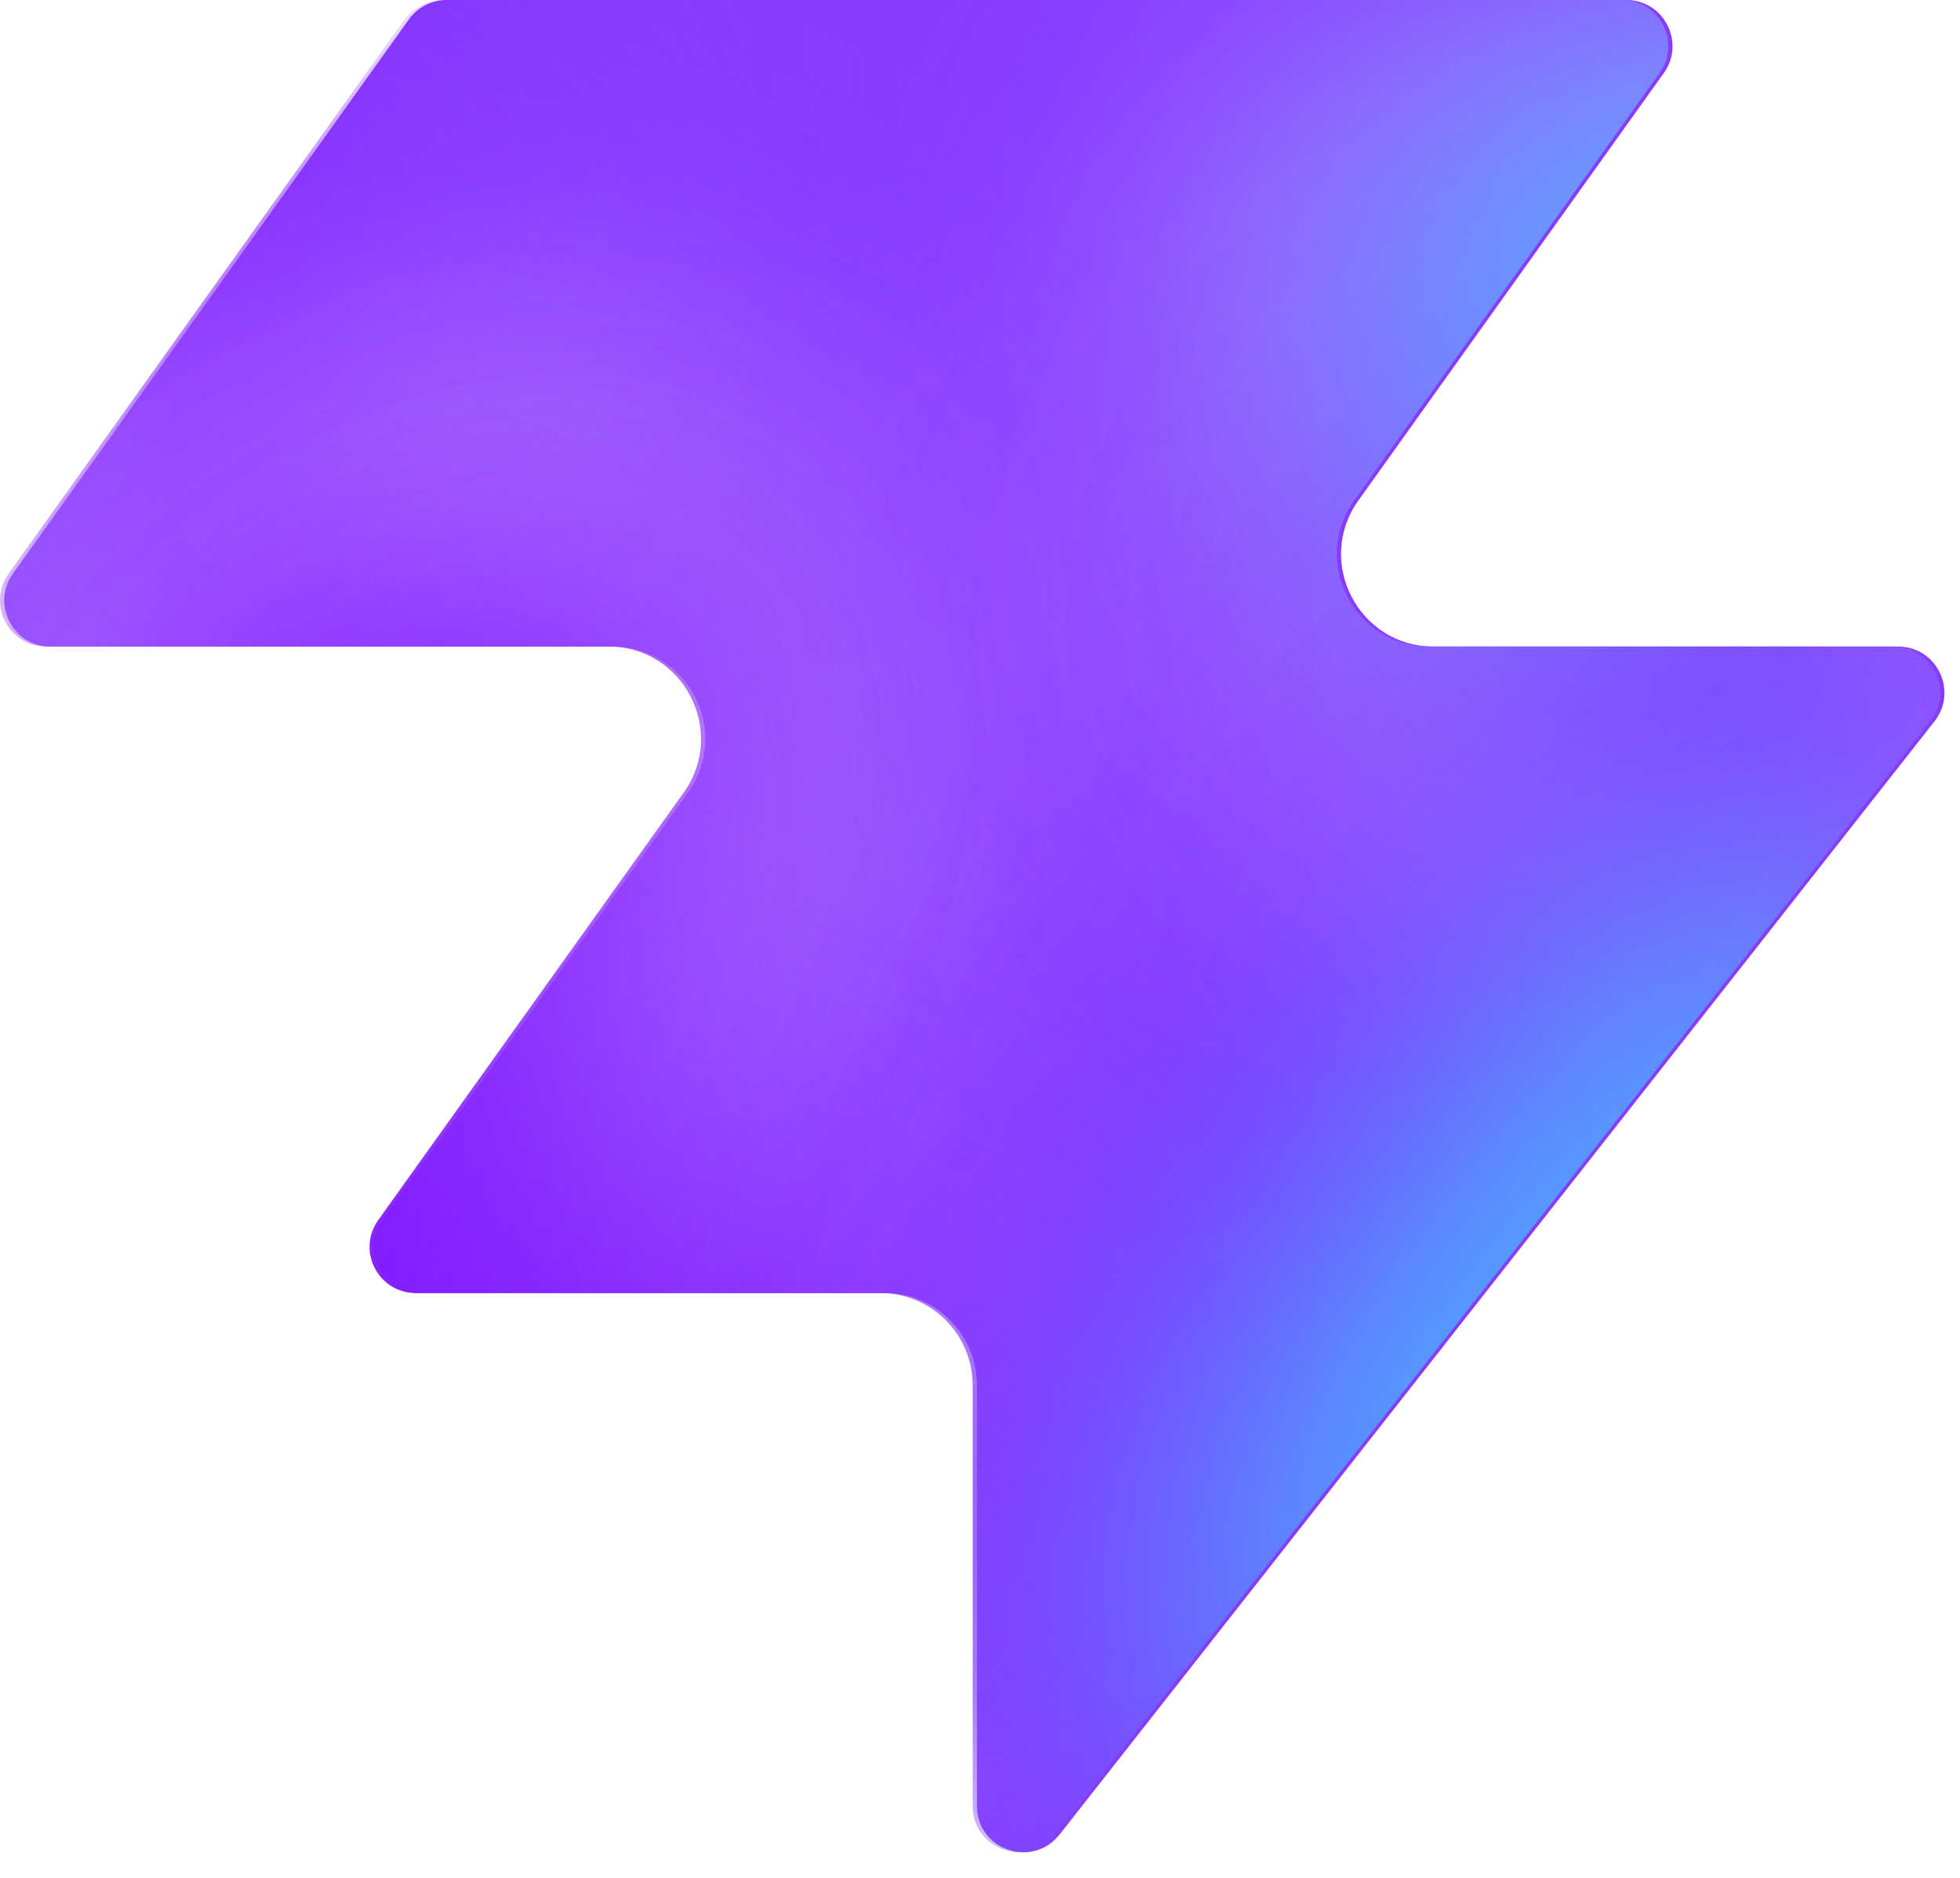
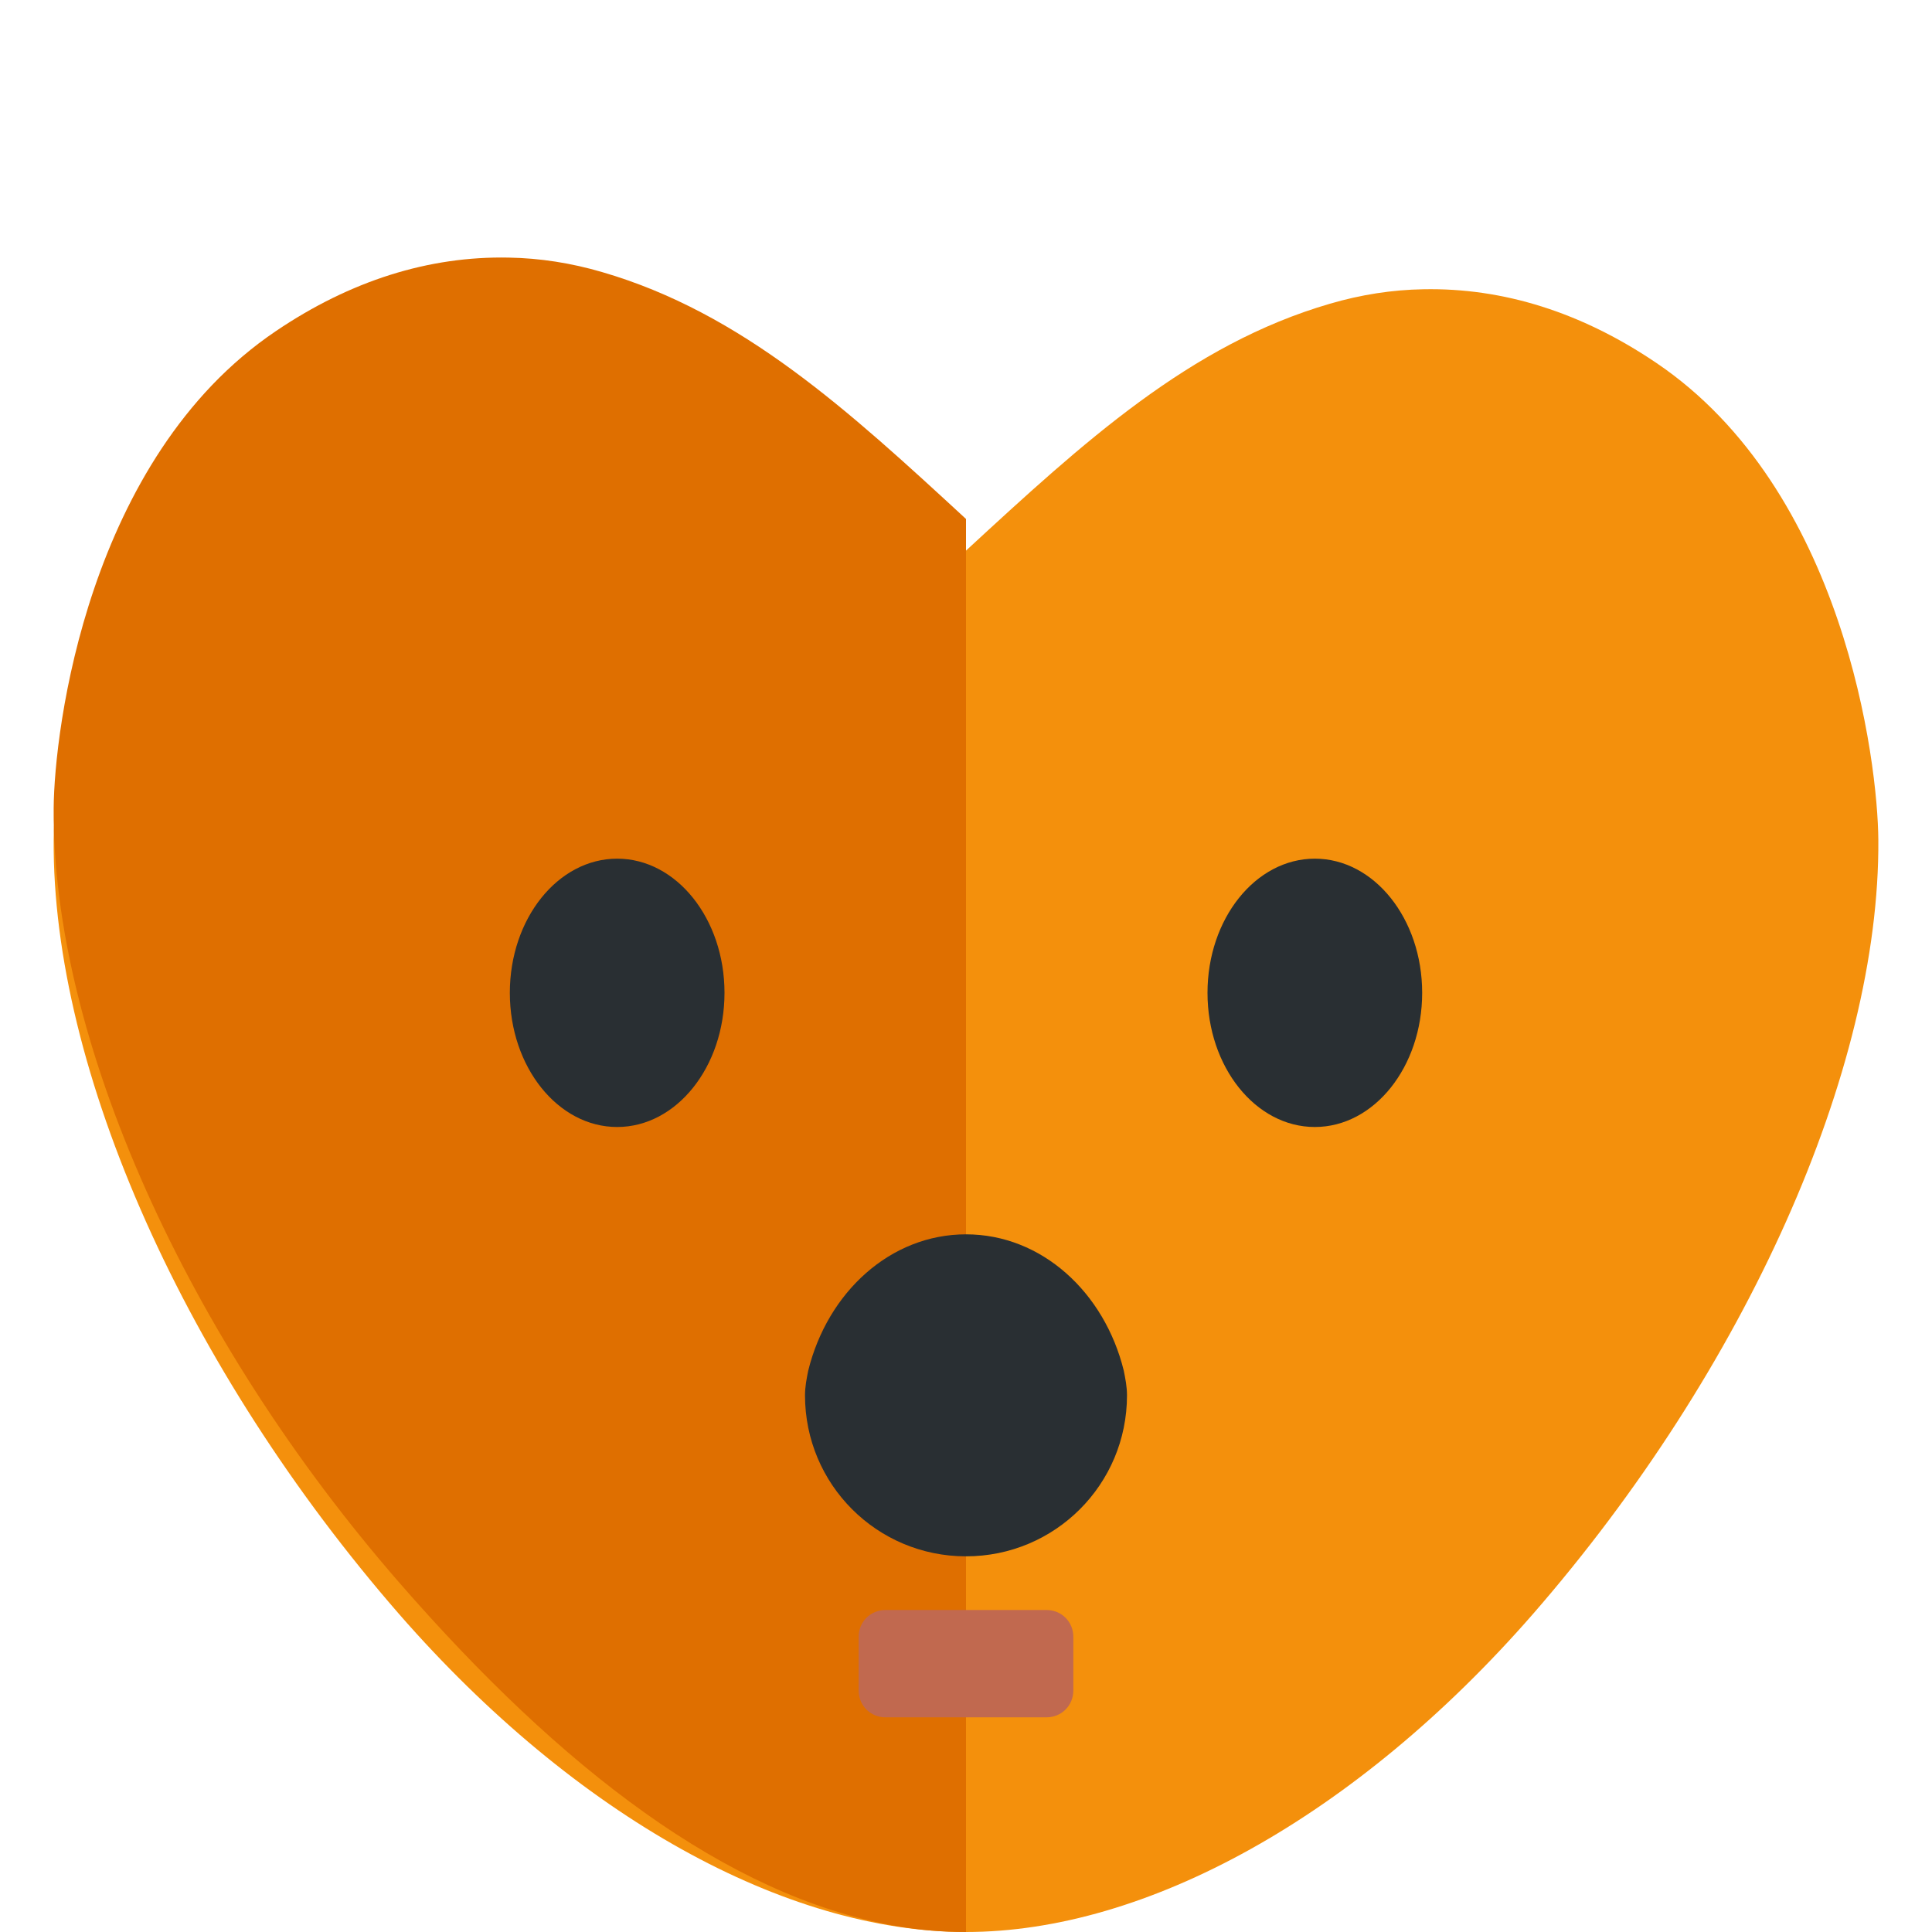
- <svg xmlns="http://www.w3.org/2000/svg" width="48" height="46" fill="none" viewBox="0 0 48 46">
-   <path fill="#863bff" d="M25.946 44.938c-.664.845-2.021.375-2.021-.698V33.937a2.26 2.26 0 0 0-2.262-2.262H10.287c-.92 0-1.456-1.04-.92-1.788l7.48-10.471c1.07-1.497 0-3.578-1.842-3.578H1.237c-.92 0-1.456-1.04-.92-1.788L10.013.474c.214-.297.556-.474.92-.474h28.894c.92 0 1.456 1.04.92 1.788l-7.48 10.471c-1.07 1.498 0 3.579 1.842 3.579h11.377c.943 0 1.473 1.088.89 1.83L25.947 44.94z" style="fill:#863bff;fill:color(display-p3 .525 .23 1);fill-opacity:1" />
-   <mask id="a" width="48" height="46" x="0" y="0" maskUnits="userSpaceOnUse" style="mask-type:alpha">
-     <path fill="#000" d="M25.842 44.938c-.664.844-2.021.375-2.021-.698V33.937a2.26 2.26 0 0 0-2.262-2.262H10.183c-.92 0-1.456-1.04-.92-1.788l7.48-10.471c1.07-1.498 0-3.579-1.842-3.579H1.133c-.92 0-1.456-1.04-.92-1.787L9.91.473c.214-.297.556-.474.92-.474h28.894c.92 0 1.456 1.04.92 1.788l-7.48 10.471c-1.07 1.498 0 3.578 1.842 3.578h11.377c.943 0 1.473 1.088.89 1.832L25.843 44.94z" style="fill:#000;fill-opacity:1" />
-   </mask>
-   <g mask="url(#a)">
-     <g filter="url(#b)">
-       <ellipse cx="5.508" cy="14.704" fill="#ede6ff" rx="5.508" ry="14.704" style="fill:#ede6ff;fill:color(display-p3 .927 .903 1);fill-opacity:1" transform="matrix(.00324 1 1 -.00324 -4.47 31.516)" />
-     </g>
-     <g filter="url(#c)">
-       <ellipse cx="10.399" cy="29.851" fill="#ede6ff" rx="10.399" ry="29.851" style="fill:#ede6ff;fill:color(display-p3 .927 .903 1);fill-opacity:1" transform="matrix(.00324 1 1 -.00324 -39.328 7.883)" />
-     </g>
-     <g filter="url(#d)">
-       <ellipse cx="5.508" cy="30.487" fill="#7e14ff" rx="5.508" ry="30.487" style="fill:#7e14ff;fill:color(display-p3 .492 .077 1);fill-opacity:1" transform="rotate(89.814 -25.913 -14.639)scale(1 -1)" />
-     </g>
-     <g filter="url(#e)">
-       <ellipse cx="5.508" cy="30.599" fill="#7e14ff" rx="5.508" ry="30.599" style="fill:#7e14ff;fill:color(display-p3 .492 .077 1);fill-opacity:1" transform="rotate(89.814 -32.644 -3.334)scale(1 -1)" />
-     </g>
-     <g filter="url(#f)">
-       <ellipse cx="5.508" cy="30.599" fill="#7e14ff" rx="5.508" ry="30.599" style="fill:#7e14ff;fill:color(display-p3 .492 .077 1);fill-opacity:1" transform="matrix(.00324 1 1 -.00324 -34.34 30.47)" />
-     </g>
-     <g filter="url(#g)">
-       <ellipse cx="14.072" cy="22.078" fill="#ede6ff" rx="14.072" ry="22.078" style="fill:#ede6ff;fill:color(display-p3 .927 .903 1);fill-opacity:1" transform="rotate(93.35 24.506 48.493)scale(-1 1)" />
-     </g>
-     <g filter="url(#h)">
-       <ellipse cx="3.47" cy="21.501" fill="#7e14ff" rx="3.47" ry="21.501" style="fill:#7e14ff;fill:color(display-p3 .492 .077 1);fill-opacity:1" transform="rotate(89.009 28.708 47.59)scale(-1 1)" />
-     </g>
-     <g filter="url(#i)">
-       <ellipse cx="3.47" cy="21.501" fill="#7e14ff" rx="3.47" ry="21.501" style="fill:#7e14ff;fill:color(display-p3 .492 .077 1);fill-opacity:1" transform="rotate(89.009 28.708 47.59)scale(-1 1)" />
-     </g>
-     <g filter="url(#j)">
-       <ellipse cx=".387" cy="8.972" fill="#7e14ff" rx="4.407" ry="29.108" style="fill:#7e14ff;fill:color(display-p3 .492 .077 1);fill-opacity:1" transform="rotate(39.51 .387 8.972)" />
-     </g>
-     <g filter="url(#k)">
-       <ellipse cx="47.523" cy="-6.092" fill="#7e14ff" rx="4.407" ry="29.108" style="fill:#7e14ff;fill:color(display-p3 .492 .077 1);fill-opacity:1" transform="rotate(37.892 47.523 -6.092)" />
-     </g>
-     <g filter="url(#l)">
-       <ellipse cx="41.412" cy="6.333" fill="#47bfff" rx="5.971" ry="9.665" style="fill:#47bfff;fill:color(display-p3 .28 .748 1);fill-opacity:1" transform="rotate(37.892 41.412 6.333)" />
-     </g>
-     <g filter="url(#m)">
-       <ellipse cx="-1.879" cy="38.332" fill="#7e14ff" rx="4.407" ry="29.108" style="fill:#7e14ff;fill:color(display-p3 .492 .077 1);fill-opacity:1" transform="rotate(37.892 -1.88 38.332)" />
-     </g>
-     <g filter="url(#n)">
-       <ellipse cx="-1.879" cy="38.332" fill="#7e14ff" rx="4.407" ry="29.108" style="fill:#7e14ff;fill:color(display-p3 .492 .077 1);fill-opacity:1" transform="rotate(37.892 -1.88 38.332)" />
-     </g>
-     <g filter="url(#o)">
-       <ellipse cx="35.651" cy="29.907" fill="#7e14ff" rx="4.407" ry="29.108" style="fill:#7e14ff;fill:color(display-p3 .492 .077 1);fill-opacity:1" transform="rotate(37.892 35.651 29.907)" />
-     </g>
-     <g filter="url(#p)">
-       <ellipse cx="38.418" cy="32.4" fill="#47bfff" rx="5.971" ry="15.297" style="fill:#47bfff;fill:color(display-p3 .28 .748 1);fill-opacity:1" transform="rotate(37.892 38.418 32.4)" />
-     </g>
-   </g>
-   <defs>
-     <filter id="b" width="60.045" height="41.654" x="-19.77" y="16.149" color-interpolation-filters="sRGB" filterUnits="userSpaceOnUse">
-       <feFlood flood-opacity="0" result="BackgroundImageFix" />
-       <feBlend in="SourceGraphic" in2="BackgroundImageFix" result="shape" />
-       <feGaussianBlur result="effect1_foregroundBlur_2002_17158" stdDeviation="7.659" />
-     </filter>
-     <filter id="c" width="90.34" height="51.437" x="-54.613" y="-7.533" color-interpolation-filters="sRGB" filterUnits="userSpaceOnUse">
-       <feFlood flood-opacity="0" result="BackgroundImageFix" />
-       <feBlend in="SourceGraphic" in2="BackgroundImageFix" result="shape" />
-       <feGaussianBlur result="effect1_foregroundBlur_2002_17158" stdDeviation="7.659" />
-     </filter>
-     <filter id="d" width="79.355" height="29.4" x="-49.64" y="2.03" color-interpolation-filters="sRGB" filterUnits="userSpaceOnUse">
-       <feFlood flood-opacity="0" result="BackgroundImageFix" />
-       <feBlend in="SourceGraphic" in2="BackgroundImageFix" result="shape" />
-       <feGaussianBlur result="effect1_foregroundBlur_2002_17158" stdDeviation="4.596" />
-     </filter>
-     <filter id="e" width="79.579" height="29.4" x="-45.045" y="20.029" color-interpolation-filters="sRGB" filterUnits="userSpaceOnUse">
-       <feFlood flood-opacity="0" result="BackgroundImageFix" />
-       <feBlend in="SourceGraphic" in2="BackgroundImageFix" result="shape" />
-       <feGaussianBlur result="effect1_foregroundBlur_2002_17158" stdDeviation="4.596" />
-     </filter>
-     <filter id="f" width="79.579" height="29.4" x="-43.513" y="21.178" color-interpolation-filters="sRGB" filterUnits="userSpaceOnUse">
-       <feFlood flood-opacity="0" result="BackgroundImageFix" />
-       <feBlend in="SourceGraphic" in2="BackgroundImageFix" result="shape" />
-       <feGaussianBlur result="effect1_foregroundBlur_2002_17158" stdDeviation="4.596" />
-     </filter>
-     <filter id="g" width="74.749" height="58.852" x="15.756" y="-17.901" color-interpolation-filters="sRGB" filterUnits="userSpaceOnUse">
-       <feFlood flood-opacity="0" result="BackgroundImageFix" />
-       <feBlend in="SourceGraphic" in2="BackgroundImageFix" result="shape" />
-       <feGaussianBlur result="effect1_foregroundBlur_2002_17158" stdDeviation="7.659" />
-     </filter>
-     <filter id="h" width="61.377" height="25.362" x="23.548" y="2.284" color-interpolation-filters="sRGB" filterUnits="userSpaceOnUse">
-       <feFlood flood-opacity="0" result="BackgroundImageFix" />
-       <feBlend in="SourceGraphic" in2="BackgroundImageFix" result="shape" />
-       <feGaussianBlur result="effect1_foregroundBlur_2002_17158" stdDeviation="4.596" />
-     </filter>
-     <filter id="i" width="61.377" height="25.362" x="23.548" y="2.284" color-interpolation-filters="sRGB" filterUnits="userSpaceOnUse">
-       <feFlood flood-opacity="0" result="BackgroundImageFix" />
-       <feBlend in="SourceGraphic" in2="BackgroundImageFix" result="shape" />
-       <feGaussianBlur result="effect1_foregroundBlur_2002_17158" stdDeviation="4.596" />
-     </filter>
-     <filter id="j" width="56.045" height="63.649" x="-27.636" y="-22.853" color-interpolation-filters="sRGB" filterUnits="userSpaceOnUse">
-       <feFlood flood-opacity="0" result="BackgroundImageFix" />
-       <feBlend in="SourceGraphic" in2="BackgroundImageFix" result="shape" />
-       <feGaussianBlur result="effect1_foregroundBlur_2002_17158" stdDeviation="4.596" />
-     </filter>
-     <filter id="k" width="54.814" height="64.646" x="20.116" y="-38.415" color-interpolation-filters="sRGB" filterUnits="userSpaceOnUse">
-       <feFlood flood-opacity="0" result="BackgroundImageFix" />
-       <feBlend in="SourceGraphic" in2="BackgroundImageFix" result="shape" />
-       <feGaussianBlur result="effect1_foregroundBlur_2002_17158" stdDeviation="4.596" />
-     </filter>
-     <filter id="l" width="33.541" height="35.313" x="24.641" y="-11.323" color-interpolation-filters="sRGB" filterUnits="userSpaceOnUse">
-       <feFlood flood-opacity="0" result="BackgroundImageFix" />
-       <feBlend in="SourceGraphic" in2="BackgroundImageFix" result="shape" />
-       <feGaussianBlur result="effect1_foregroundBlur_2002_17158" stdDeviation="4.596" />
-     </filter>
-     <filter id="m" width="54.814" height="64.646" x="-29.286" y="6.009" color-interpolation-filters="sRGB" filterUnits="userSpaceOnUse">
-       <feFlood flood-opacity="0" result="BackgroundImageFix" />
-       <feBlend in="SourceGraphic" in2="BackgroundImageFix" result="shape" />
-       <feGaussianBlur result="effect1_foregroundBlur_2002_17158" stdDeviation="4.596" />
-     </filter>
-     <filter id="n" width="54.814" height="64.646" x="-29.286" y="6.009" color-interpolation-filters="sRGB" filterUnits="userSpaceOnUse">
-       <feFlood flood-opacity="0" result="BackgroundImageFix" />
-       <feBlend in="SourceGraphic" in2="BackgroundImageFix" result="shape" />
-       <feGaussianBlur result="effect1_foregroundBlur_2002_17158" stdDeviation="4.596" />
-     </filter>
-     <filter id="o" width="54.814" height="64.646" x="8.244" y="-2.416" color-interpolation-filters="sRGB" filterUnits="userSpaceOnUse">
-       <feFlood flood-opacity="0" result="BackgroundImageFix" />
-       <feBlend in="SourceGraphic" in2="BackgroundImageFix" result="shape" />
-       <feGaussianBlur result="effect1_foregroundBlur_2002_17158" stdDeviation="4.596" />
-     </filter>
-     <filter id="p" width="39.409" height="43.623" x="18.713" y="10.588" color-interpolation-filters="sRGB" filterUnits="userSpaceOnUse">
-       <feFlood flood-opacity="0" result="BackgroundImageFix" />
-       <feBlend in="SourceGraphic" in2="BackgroundImageFix" result="shape" />
-       <feGaussianBlur result="effect1_foregroundBlur_2002_17158" stdDeviation="4.596" />
-     </filter>
-   </defs>
+ <svg xmlns="http://www.w3.org/2000/svg" viewBox="0 0 36 36">
+   <path fill="#F4900C" d="M35 15.65c-.01-1.45-.63-6.52-4.14-8.89-1.39-.94-2.85-1.4-4.34-1.37-.58.01-1.16.1-1.74.27-2.61.76-4.59 2.58-6.78 4.6l-.37.34-.37-.34c-2.19-2.02-4.17-3.84-6.78-4.6-.58-.17-1.16-.26-1.74-.27-1.49-.03-2.95.43-4.34 1.37C1.63 9.13 1.01 14.2 1 15.65c-.03 4.29 2.47 9.87 6.44 14.43C10.74 33.86 14.65 36 18 36s7.26-2.14 10.56-5.92c3.97-4.56 6.47-10.14 6.44-14.43z" />
+   <path fill="#DF6F00" d="M18 36c-.46 0-.91-.04-1.35-.12-3.11-.56-6.19-2.92-9.21-6.39C3.47 24.93.97 19.35 1 15.06c.01-1.45.63-6.52 4.14-8.89 1.39-.94 2.85-1.4 4.34-1.37.58.01 1.16.1 1.74.27 2.61.76 4.59 2.58 6.78 4.6V36z" />
+   <path fill="#292F33" d="M18 29c-1.66 0-3-1.34-3-3 0-.16.03-.31.06-.46C15.42 24.08 16.59 23 18 23s2.58 1.08 2.94 2.54c.03.15.06.3.06.46 0 1.66-1.34 3-3 3z" />
+   <ellipse fill="#292F33" cx="11.5" cy="18.5" rx="2" ry="2.5" />
+   <ellipse fill="#292F33" cx="24.5" cy="18.5" rx="2" ry="2.5" />
+   <path fill="#C1694F" d="M19.5 32h-3c-.28 0-.5-.22-.5-.5v-1c0-.28.22-.5.5-.5h3c.28 0 .5.22.5.5v1c0 .28-.22.5-.5.5z" />
</svg>
